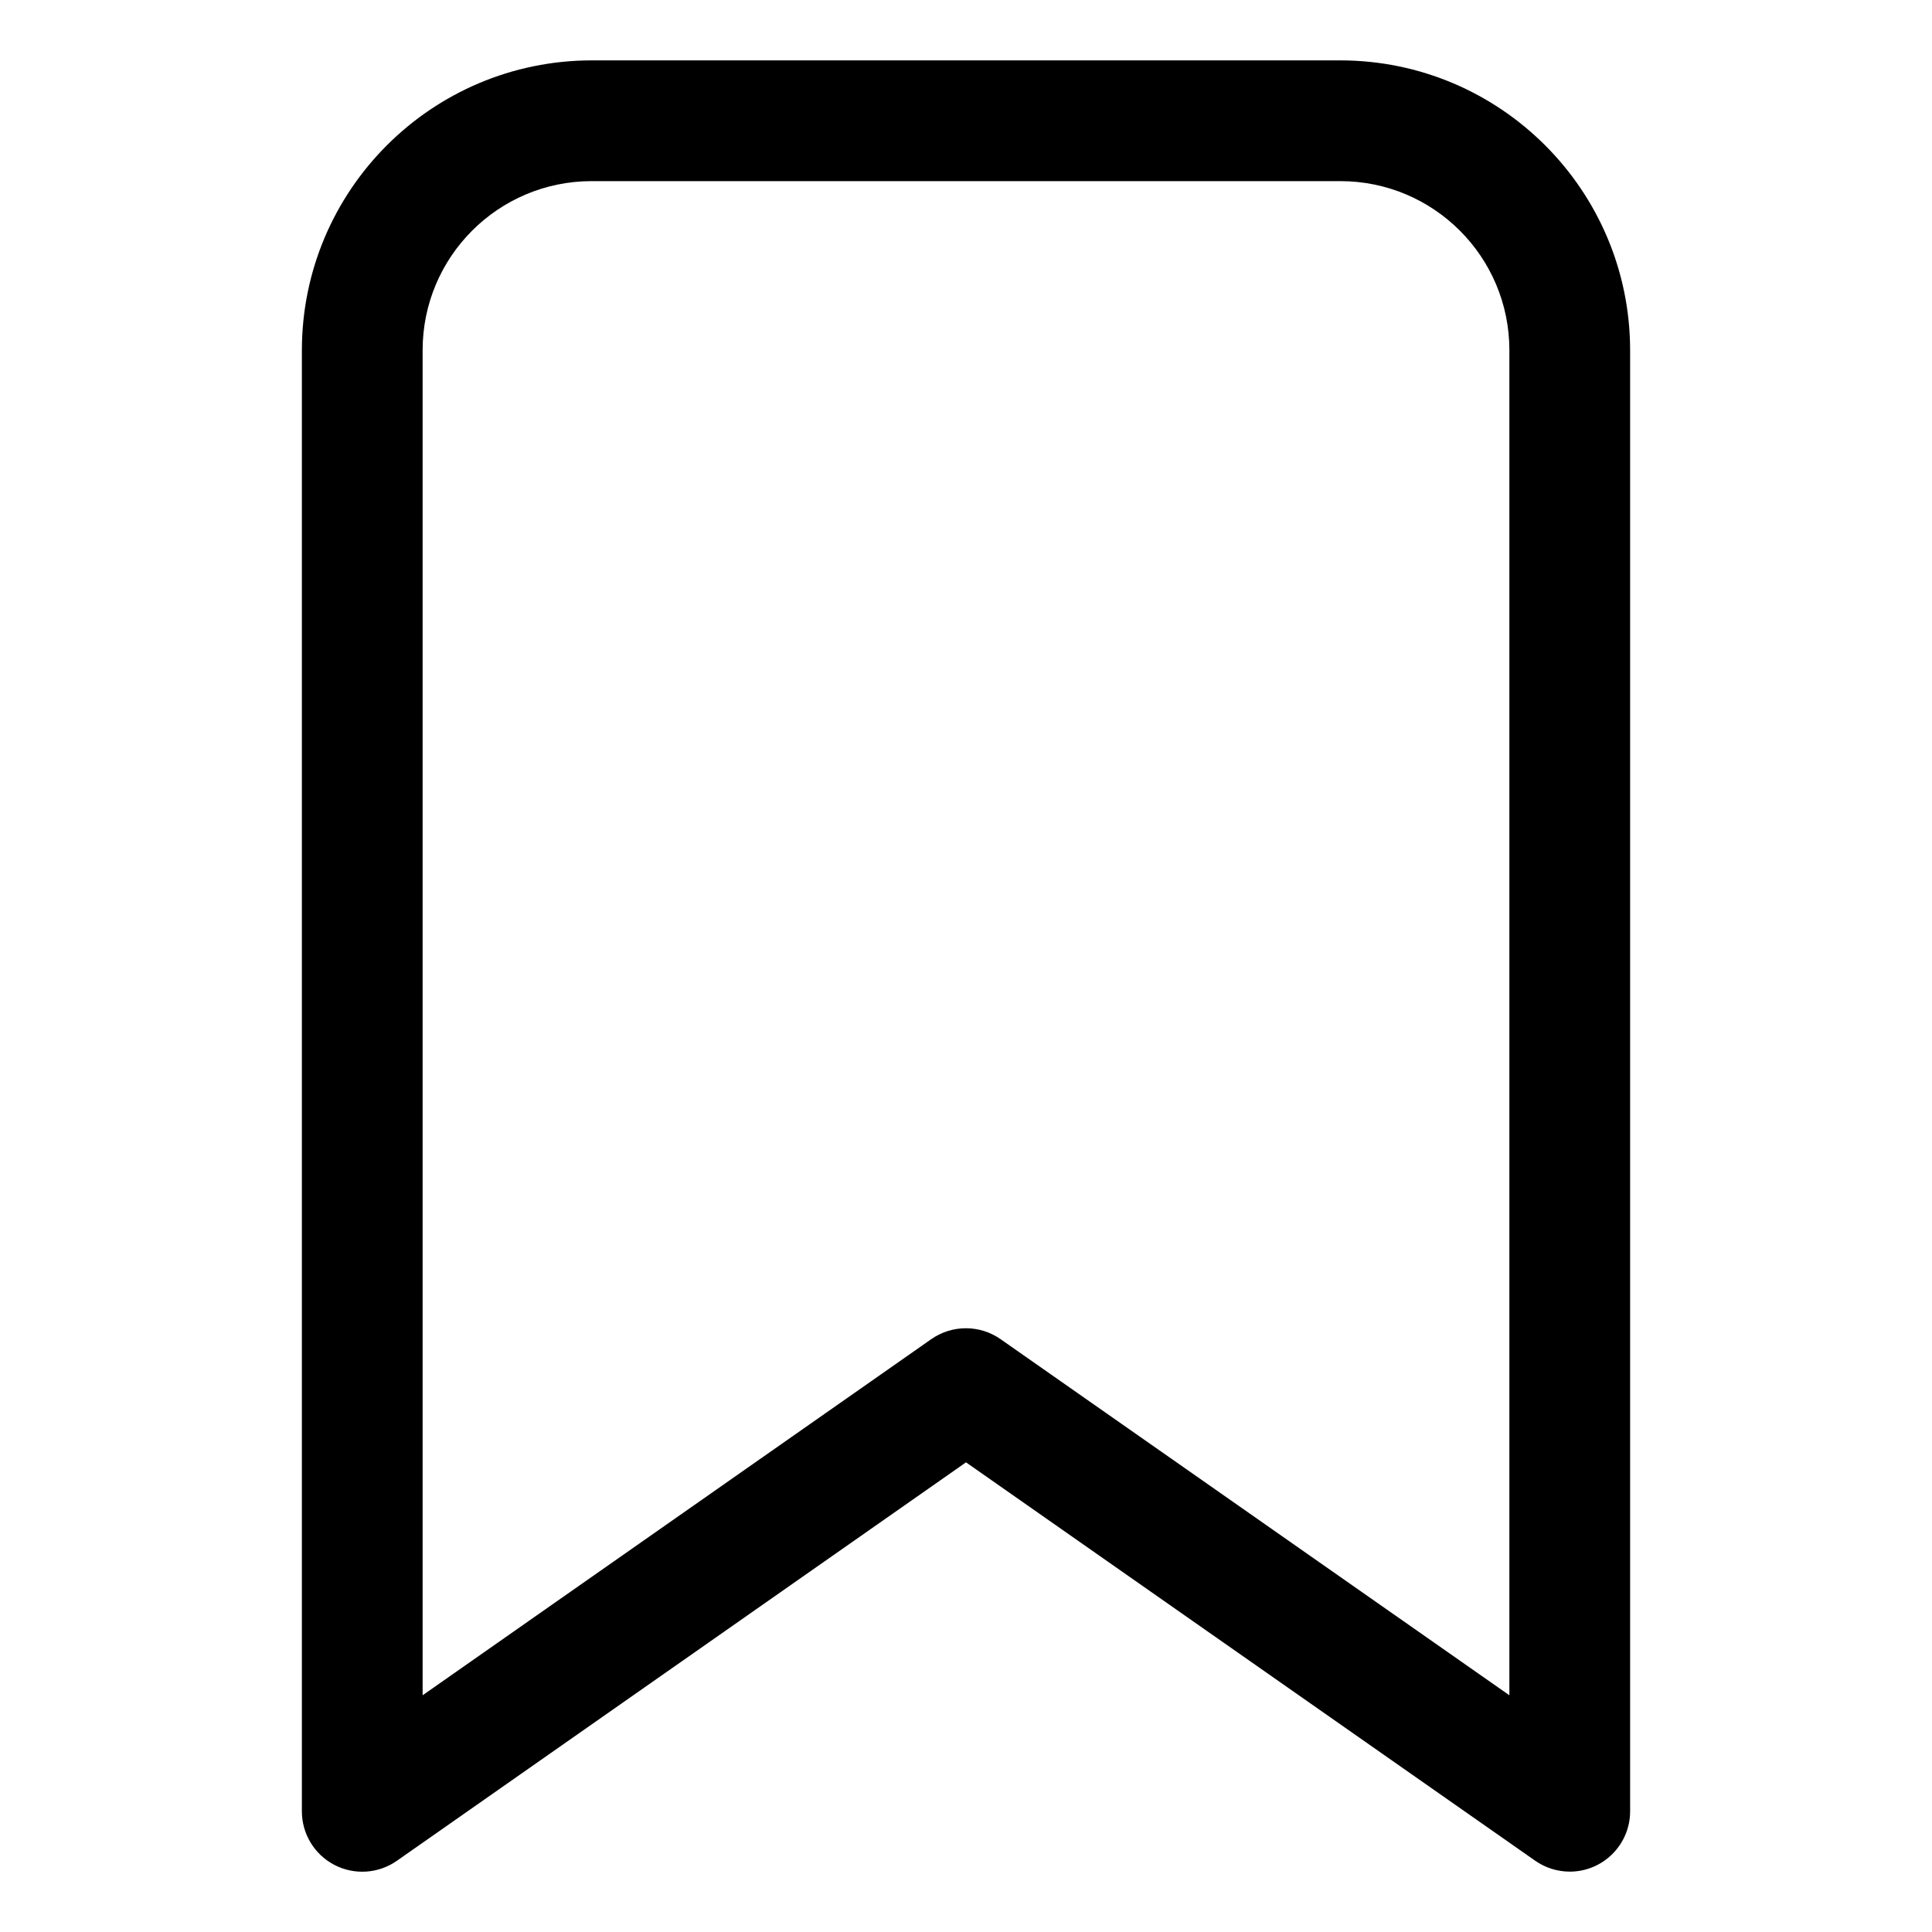
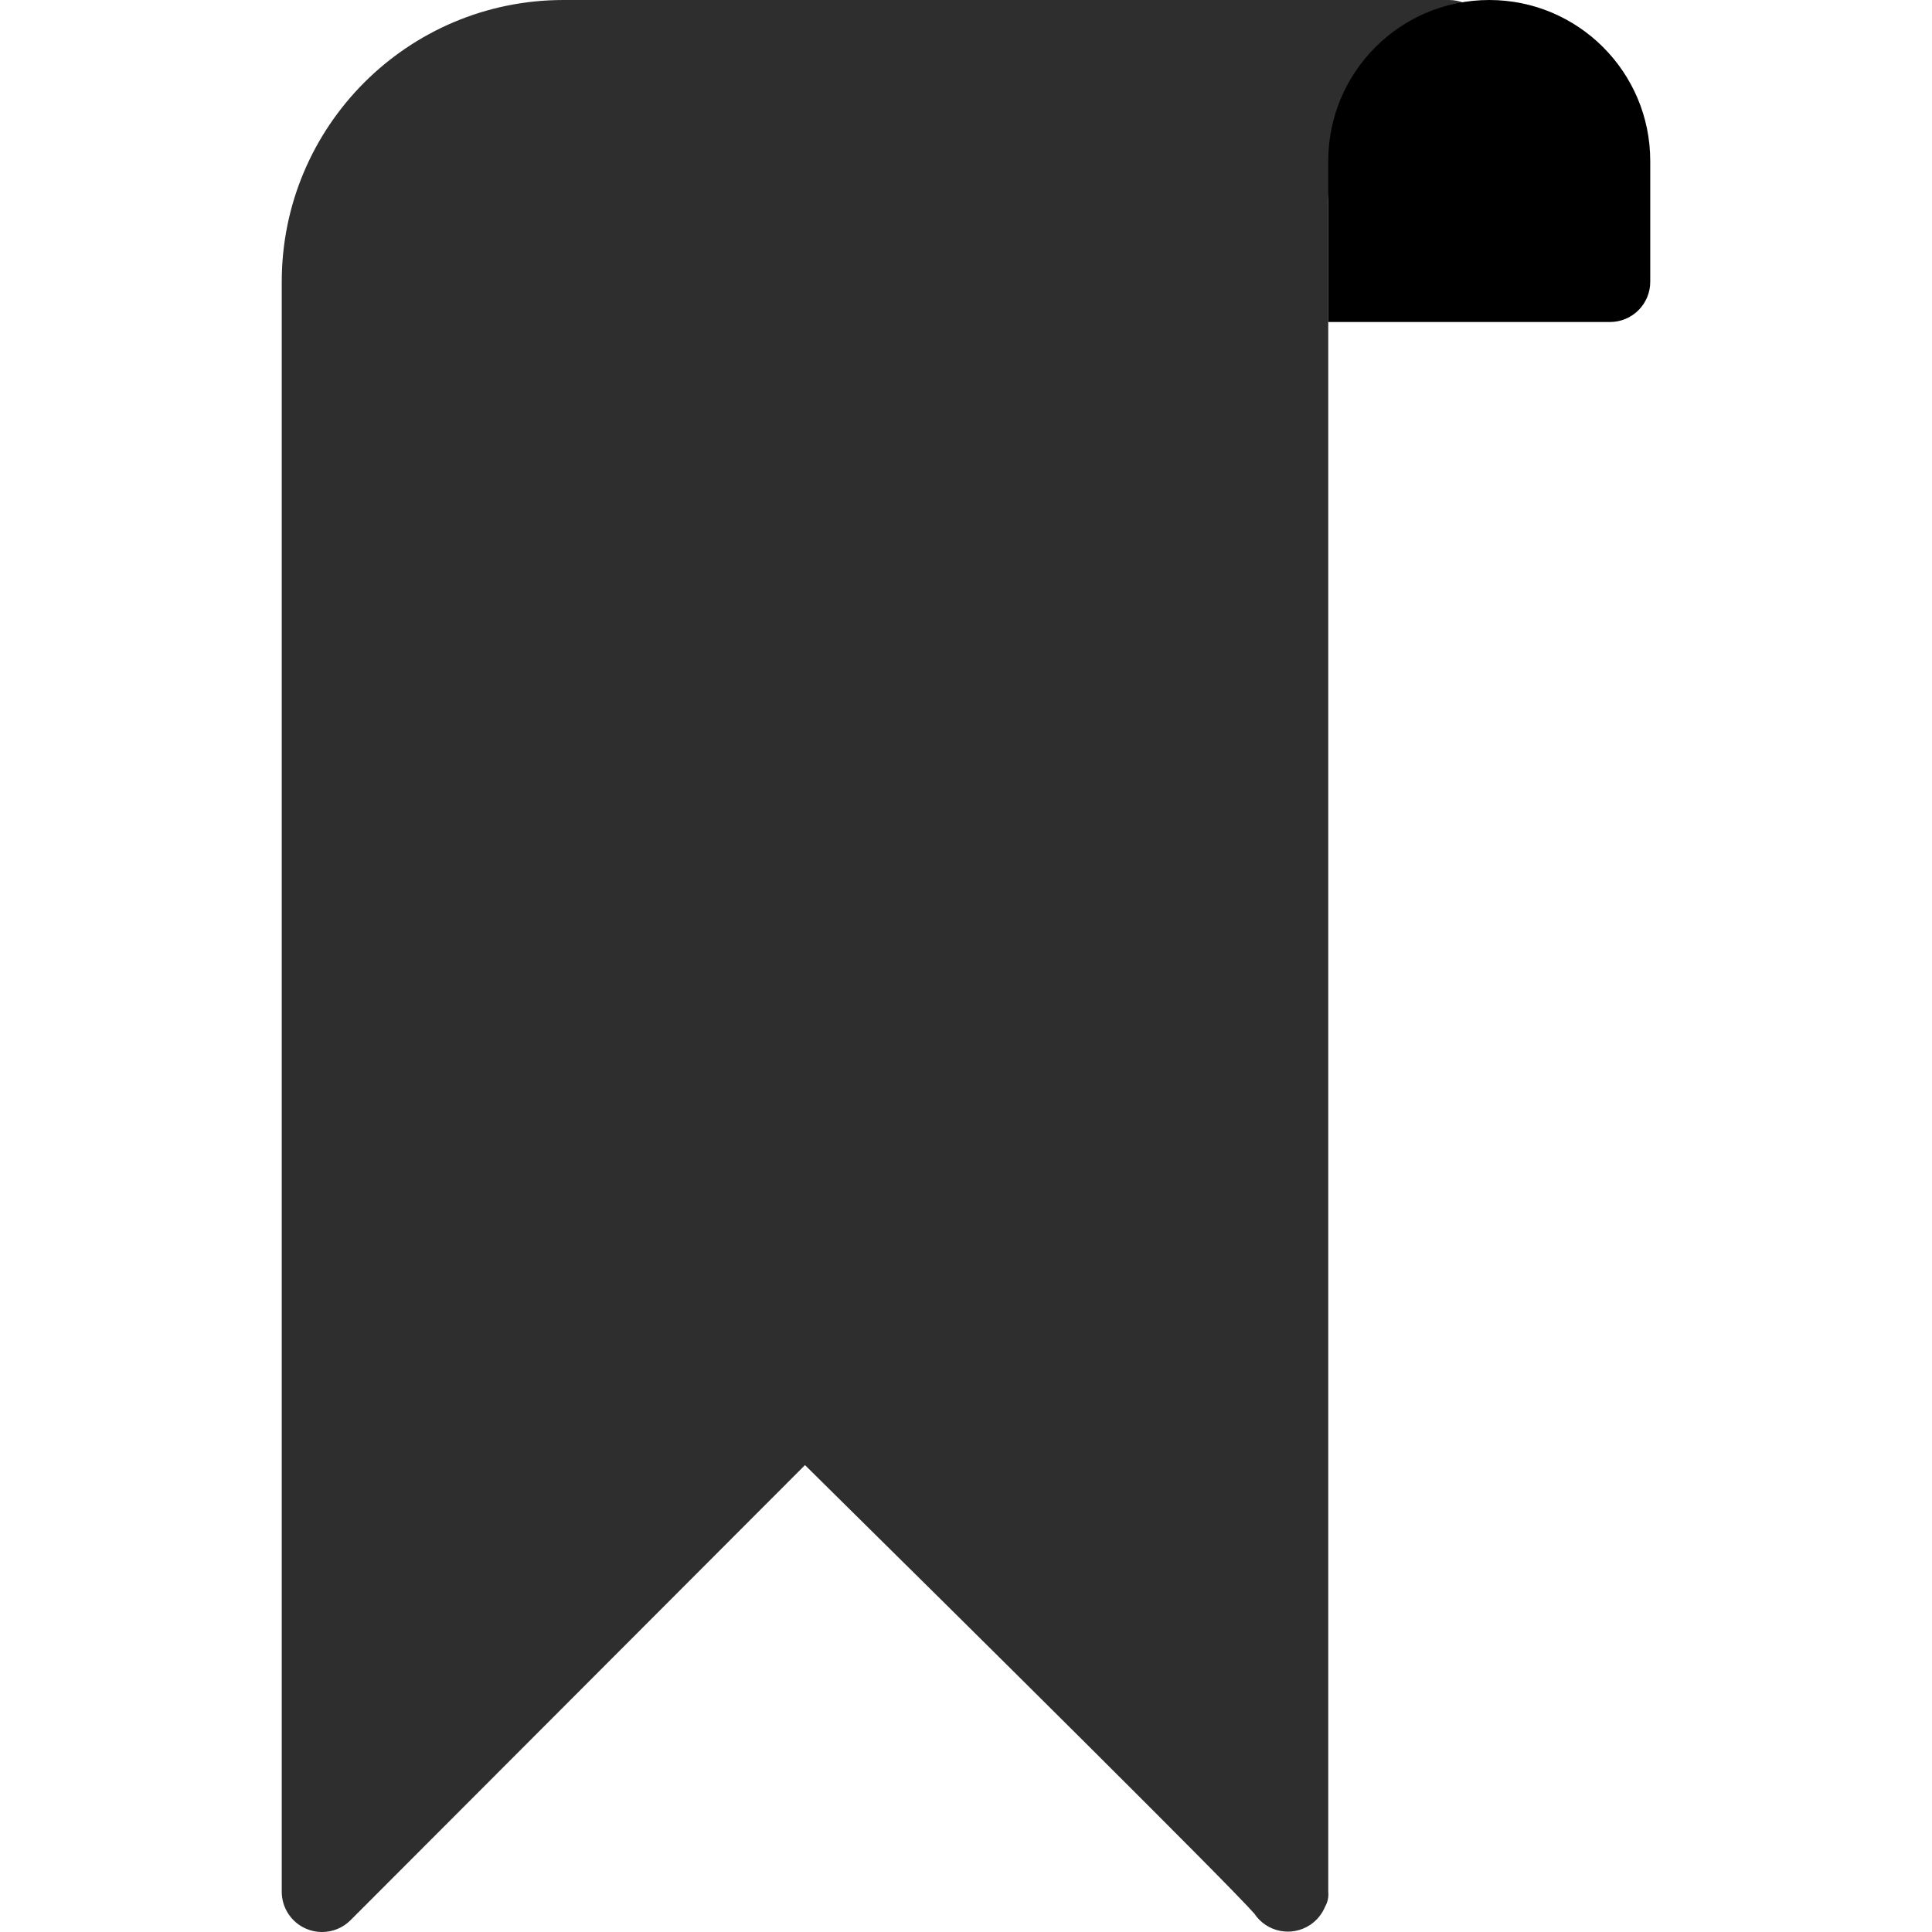
- <svg xmlns="http://www.w3.org/2000/svg" version="1.1" width="100" height="100" x="0" y="0" viewBox="0 0 32 32" style="enable-background:new 0 0 512 512" xml:space="preserve">
+ <svg xmlns="http://www.w3.org/2000/svg" version="1.1" width="100" height="100" x="0" y="0" viewBox="0 0 512 512" style="enable-background:new 0 0 512 512" xml:space="preserve" class="">
  <g>
-     <path d="M26,31a1,1,0,0,1-.573-.181L16,24.221l-9.427,6.6A1,1,0,0,1,5,30V5.8A4.805,4.805,0,0,1,9.8,1H22.2A4.805,4.805,0,0,1,27,5.8V30a1,1,0,0,1-1,1ZM16,22a1,1,0,0,1,.573.181L25,28.079V5.8A2.8,2.8,0,0,0,22.2,3H9.8A2.8,2.8,0,0,0,7,5.8V28.079l8.427-5.9A1,1,0,0,1,16,22Z" fill="#000000" data-original="#000000" />
+     <path style="" d="M384,0H149.333c-41.237,0-74.667,33.429-74.667,74.667v426.667c0.001,4.316,2.603,8.207,6.592,9.856  c1.291,0.538,2.676,0.813,4.075,0.811c2.831,0.005,5.548-1.115,7.552-3.115l120.448-120.619  C260.48,434.795,325.44,499.2,332.416,507.136c3.261,4.906,9.882,6.24,14.788,2.979c1.775-1.18,3.155-2.864,3.964-4.835  c0.687-1.195,0.978-2.576,0.832-3.947v-448c0-17.673,14.327-32,32-32c5.891,0,10.667-4.776,10.667-10.667S389.891,0,384,0z" fill="#2E2E2E" data-original="#2196f3" class="" />
+     <path style="" d="M394.667,0L394.667,0c23.564,0,42.667,19.103,42.667,42.667v32c0,5.891-4.776,10.667-10.667,10.667  H352l0,0V42.667C352,19.103,371.103,0,394.667,0z" fill="#000000" data-original="#1976d2" class="" />
+     <g>
+ </g>
+     <g>
+ </g>
+     <g>
+ </g>
+     <g>
+ </g>
+     <g>
+ </g>
+     <g>
+ </g>
+     <g>
+ </g>
+     <g>
+ </g>
+     <g>
+ </g>
+     <g>
+ </g>
+     <g>
+ </g>
+     <g>
+ </g>
+     <g>
+ </g>
+     <g>
+ </g>
+     <g>
+ </g>
  </g>
</svg>
